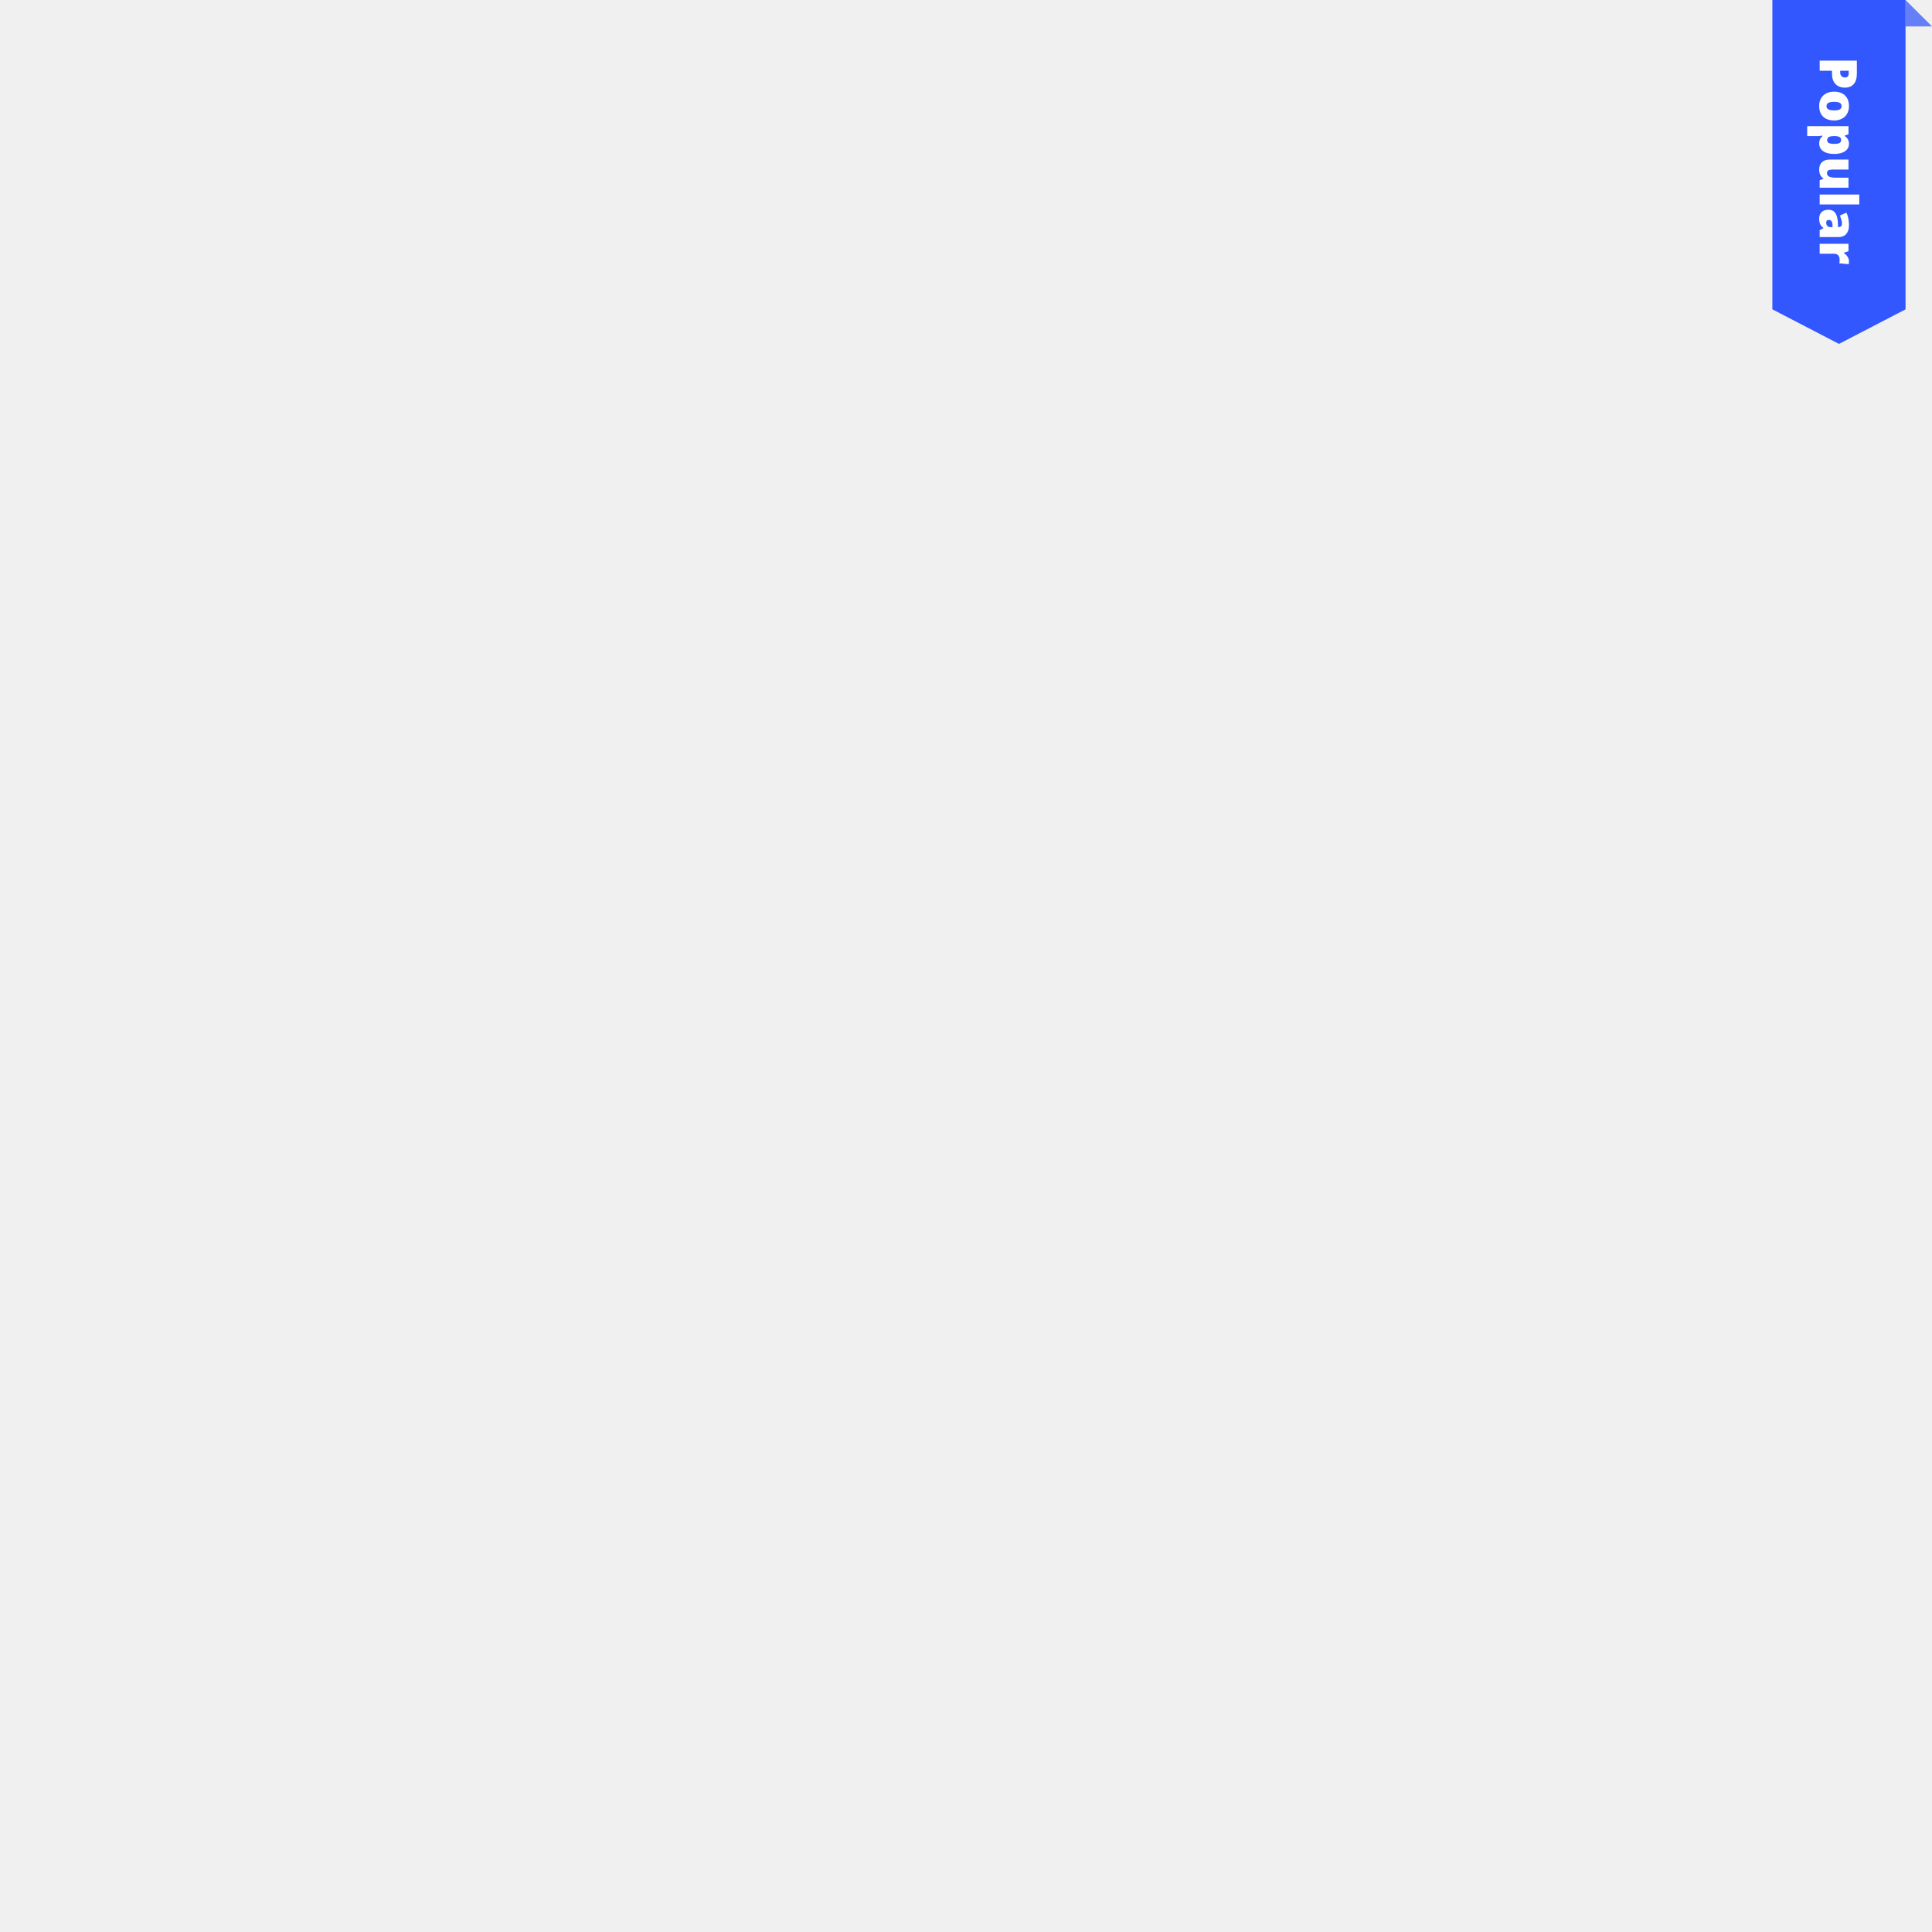
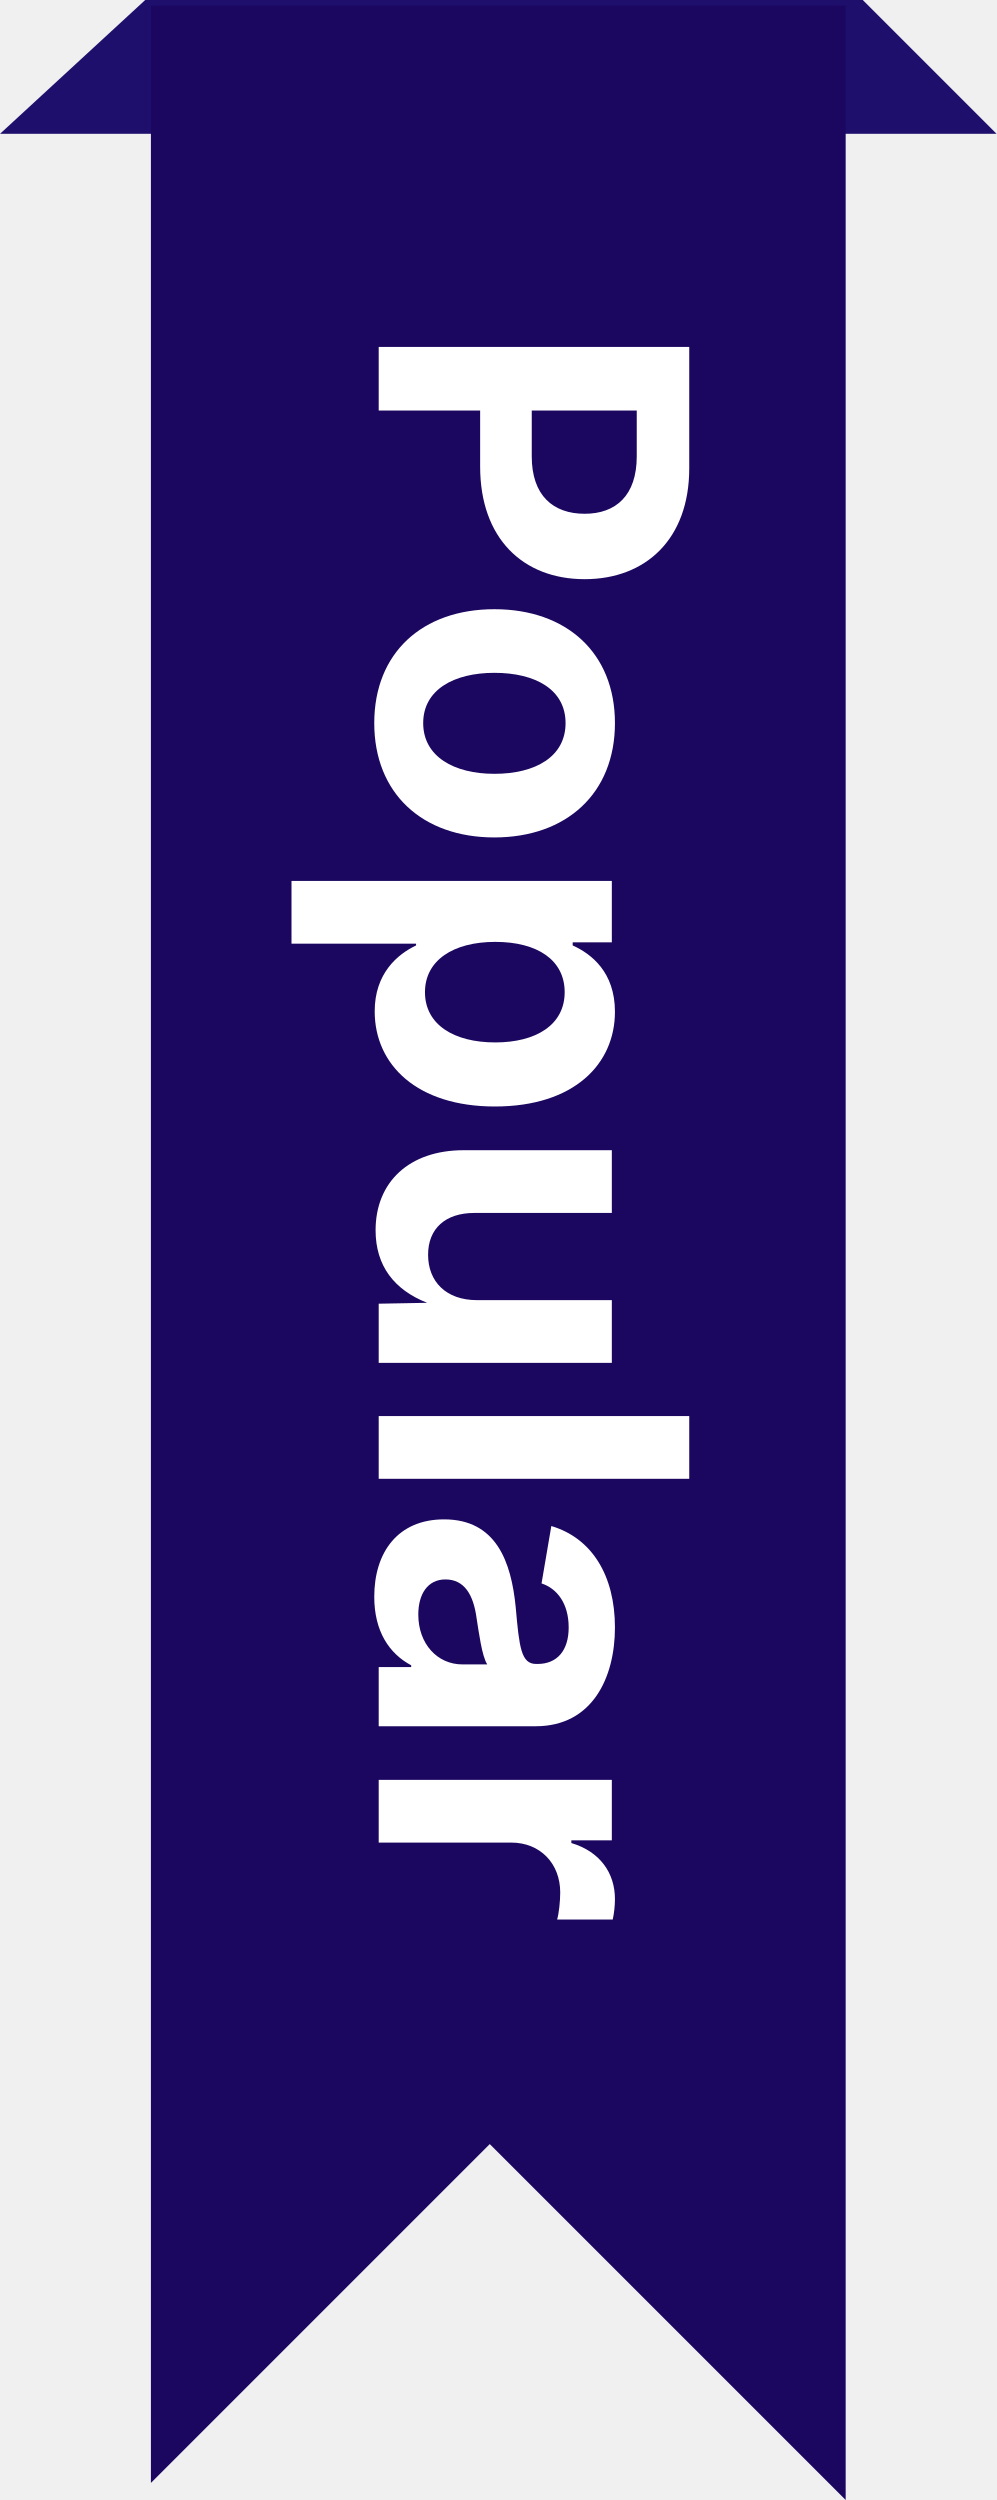
- <svg xmlns="http://www.w3.org/2000/svg" width="500" zoomAndPan="magnify" viewBox="0 0 375 375" height="500" preserveAspectRatio="xMidYMid meet" version="1.0">
-   <defs>
-     <g>
-       <g id="id1" />
-     </g>
-   </defs>
-   <path fill="rgb(39.22%, 49.799%, 97.249%)" d="M 369.863 5.125 L 369.863 0 L 375 5.125 L 369.863 5.125 " fill-opacity="1" fill-rule="nonzero" />
-   <path fill="rgb(19.609%, 34.119%, 100%)" d="M 369.863 60.047 L 369.863 0 L 344.016 0 L 344.016 60.047 L 344.027 60.047 L 356.945 66.75 L 369.863 60.047 " fill-opacity="1" fill-rule="nonzero" />
-   <g fill="rgb(100%, 100%, 100%)" fill-opacity="1">
-     <g transform="translate(353.197, 10.9927)">
-       <g>
-         <path d="M 4.922 6.016 C 4.117 6.016 3.492 5.773 3.047 5.297 C 2.609 4.828 2.391 4.156 2.391 3.281 L 2.391 2.734 L 0 2.734 L 0 0.781 L 7.219 0.781 L 7.219 3.281 C 7.219 4.188 7.016 4.867 6.609 5.328 C 6.211 5.785 5.648 6.016 4.922 6.016 Z M 3.984 2.734 L 3.984 3.078 C 3.984 3.379 4.066 3.613 4.234 3.781 C 4.398 3.957 4.625 4.047 4.906 4.047 C 5.395 4.047 5.641 3.773 5.641 3.234 L 5.641 2.734 Z M 3.984 2.734 " />
-       </g>
-     </g>
-   </g>
-   <g fill="rgb(100%, 100%, 100%)" fill-opacity="1">
-     <g transform="translate(353.197, 17.37847)">
-       <g>
-         <path d="M 2.812 6 C 1.895 6 1.18 5.754 0.672 5.266 C 0.16 4.773 -0.094 4.086 -0.094 3.203 C -0.094 2.359 0.164 1.68 0.688 1.172 C 1.207 0.672 1.914 0.422 2.812 0.422 C 3.719 0.422 4.422 0.664 4.922 1.156 C 5.43 1.656 5.688 2.348 5.688 3.234 C 5.688 3.785 5.566 4.27 5.328 4.688 C 5.098 5.113 4.766 5.438 4.328 5.656 C 3.898 5.883 3.395 6 2.812 6 Z M 2.812 2.391 C 2.332 2.391 1.961 2.453 1.703 2.578 C 1.453 2.703 1.328 2.914 1.328 3.219 C 1.328 3.52 1.453 3.734 1.703 3.859 C 1.961 3.984 2.332 4.047 2.812 4.047 C 3.289 4.047 3.648 3.984 3.891 3.859 C 4.129 3.734 4.25 3.52 4.25 3.219 C 4.25 2.914 4.129 2.703 3.891 2.578 C 3.648 2.453 3.289 2.391 2.812 2.391 Z M 2.812 2.391 " />
-       </g>
-     </g>
-   </g>
-   <g fill="rgb(100%, 100%, 100%)" fill-opacity="1">
-     <g transform="translate(353.197, 23.81852)">
-       <g>
-         <path d="M -0.094 4.016 C -0.094 3.734 -0.047 3.477 0.047 3.25 C 0.141 3.031 0.305 2.812 0.547 2.594 L 0.547 2.5 C 0.148 2.562 -0.094 2.594 -0.188 2.594 L -2.422 2.594 L -2.422 0.672 L 5.594 0.672 L 5.594 2.234 L 4.875 2.5 L 4.875 2.594 C 5.414 2.957 5.688 3.453 5.688 4.078 C 5.688 4.703 5.43 5.188 4.922 5.531 C 4.41 5.883 3.707 6.062 2.812 6.062 C 1.906 6.062 1.191 5.879 0.672 5.516 C 0.16 5.148 -0.094 4.648 -0.094 4.016 Z M 4.172 3.375 C 4.172 3.094 4.066 2.895 3.859 2.781 C 3.66 2.664 3.363 2.602 2.969 2.594 L 2.812 2.594 C 2.332 2.594 1.984 2.656 1.766 2.781 C 1.555 2.914 1.453 3.117 1.453 3.391 C 1.453 3.641 1.555 3.82 1.766 3.938 C 1.984 4.051 2.336 4.109 2.828 4.109 C 3.305 4.109 3.648 4.051 3.859 3.938 C 4.066 3.82 4.172 3.633 4.172 3.375 Z M 4.172 3.375 " />
-       </g>
-     </g>
-   </g>
-   <g fill="rgb(100%, 100%, 100%)" fill-opacity="1">
-     <g transform="translate(353.197, 30.31779)">
-       <g>
-         <path d="M 0 4.656 L 0.703 4.406 L 0.703 4.297 C 0.441 4.129 0.242 3.898 0.109 3.609 C -0.023 3.328 -0.094 2.992 -0.094 2.609 C -0.094 1.992 0.082 1.516 0.438 1.172 C 0.789 0.828 1.297 0.656 1.953 0.656 L 5.594 0.656 L 5.594 2.594 L 2.531 2.594 C 2.164 2.594 1.891 2.641 1.703 2.734 C 1.516 2.836 1.422 3.008 1.422 3.25 C 1.422 3.582 1.551 3.816 1.812 3.953 C 2.082 4.098 2.523 4.172 3.141 4.172 L 5.594 4.172 L 5.594 6.109 L 0 6.109 Z M 0 4.656 " />
-       </g>
-     </g>
-   </g>
-   <g fill="rgb(100%, 100%, 100%)" fill-opacity="1">
-     <g transform="translate(353.197, 37.08847)">
-       <g>
-         <path d="M 0 2.594 L 0 0.672 L 7.688 0.672 L 7.688 2.594 Z M 0 2.594 " />
-       </g>
-     </g>
-   </g>
-   <g fill="rgb(100%, 100%, 100%)" fill-opacity="1">
-     <g transform="translate(353.197, 40.35538)">
-       <g>
-         <path d="M 0 4.312 L 0.734 3.938 L 0.734 3.906 C 0.41 3.645 0.191 3.379 0.078 3.109 C -0.035 2.836 -0.094 2.488 -0.094 2.062 C -0.094 1.539 0.062 1.125 0.375 0.812 C 0.688 0.508 1.129 0.359 1.703 0.359 C 2.297 0.359 2.738 0.566 3.031 0.984 C 3.32 1.398 3.488 2 3.531 2.781 L 3.562 3.719 L 3.641 3.719 C 4.098 3.719 4.328 3.492 4.328 3.047 C 4.328 2.629 4.191 2.109 3.922 1.484 L 5.188 0.922 C 5.52 1.578 5.688 2.398 5.688 3.391 C 5.688 4.109 5.508 4.664 5.156 5.062 C 4.801 5.457 4.305 5.656 3.672 5.656 L 0 5.656 Z M 1.266 2.875 C 1.266 3.113 1.336 3.316 1.484 3.484 C 1.629 3.648 1.82 3.734 2.062 3.734 L 2.5 3.734 L 2.484 3.281 C 2.453 2.645 2.219 2.328 1.781 2.328 C 1.438 2.328 1.266 2.508 1.266 2.875 Z M 1.266 2.875 " />
-       </g>
-     </g>
-   </g>
-   <g fill="rgb(100%, 100%, 100%)" fill-opacity="1">
-     <g transform="translate(353.197, 46.65232)">
-       <g>
-         <path d="M 5.688 4.047 C 5.688 4.211 5.676 4.367 5.656 4.516 L 5.625 4.625 L 3.812 4.453 C 3.852 4.297 3.875 4.078 3.875 3.797 C 3.875 3.379 3.773 3.07 3.578 2.875 C 3.391 2.688 3.113 2.594 2.75 2.594 L 0 2.594 L 0 0.672 L 5.594 0.672 L 5.594 2.109 L 4.703 2.406 L 4.703 2.5 C 4.992 2.656 5.227 2.879 5.406 3.172 C 5.594 3.461 5.688 3.754 5.688 4.047 Z M 5.688 4.047 " />
-       </g>
-     </g>
+ <svg xmlns="http://www.w3.org/2000/svg" viewBox="0 0 35 87.8">
+   <path fill="#1e0f6d" d="M0 4.7h35L30.3 0H5.1L0 4.7z" data-name="Layer 2" />
+   <g data-name="Layer 1">
+     <path fill="#1b0760" d="M5.3.2v87l11.9-11.9 12.5 12.5V.2H5.3z" />
+     <text transform="rotate(90 1.05 12.25)" font-size="15" fill="#fff" font-family="Inter-Bold,Inter" font-weight="700">
+       <tspan letter-spacing="-.01em">P</tspan>
+       <tspan x="9.6" y="0">opular</tspan>
+     </text>
  </g>
</svg>
